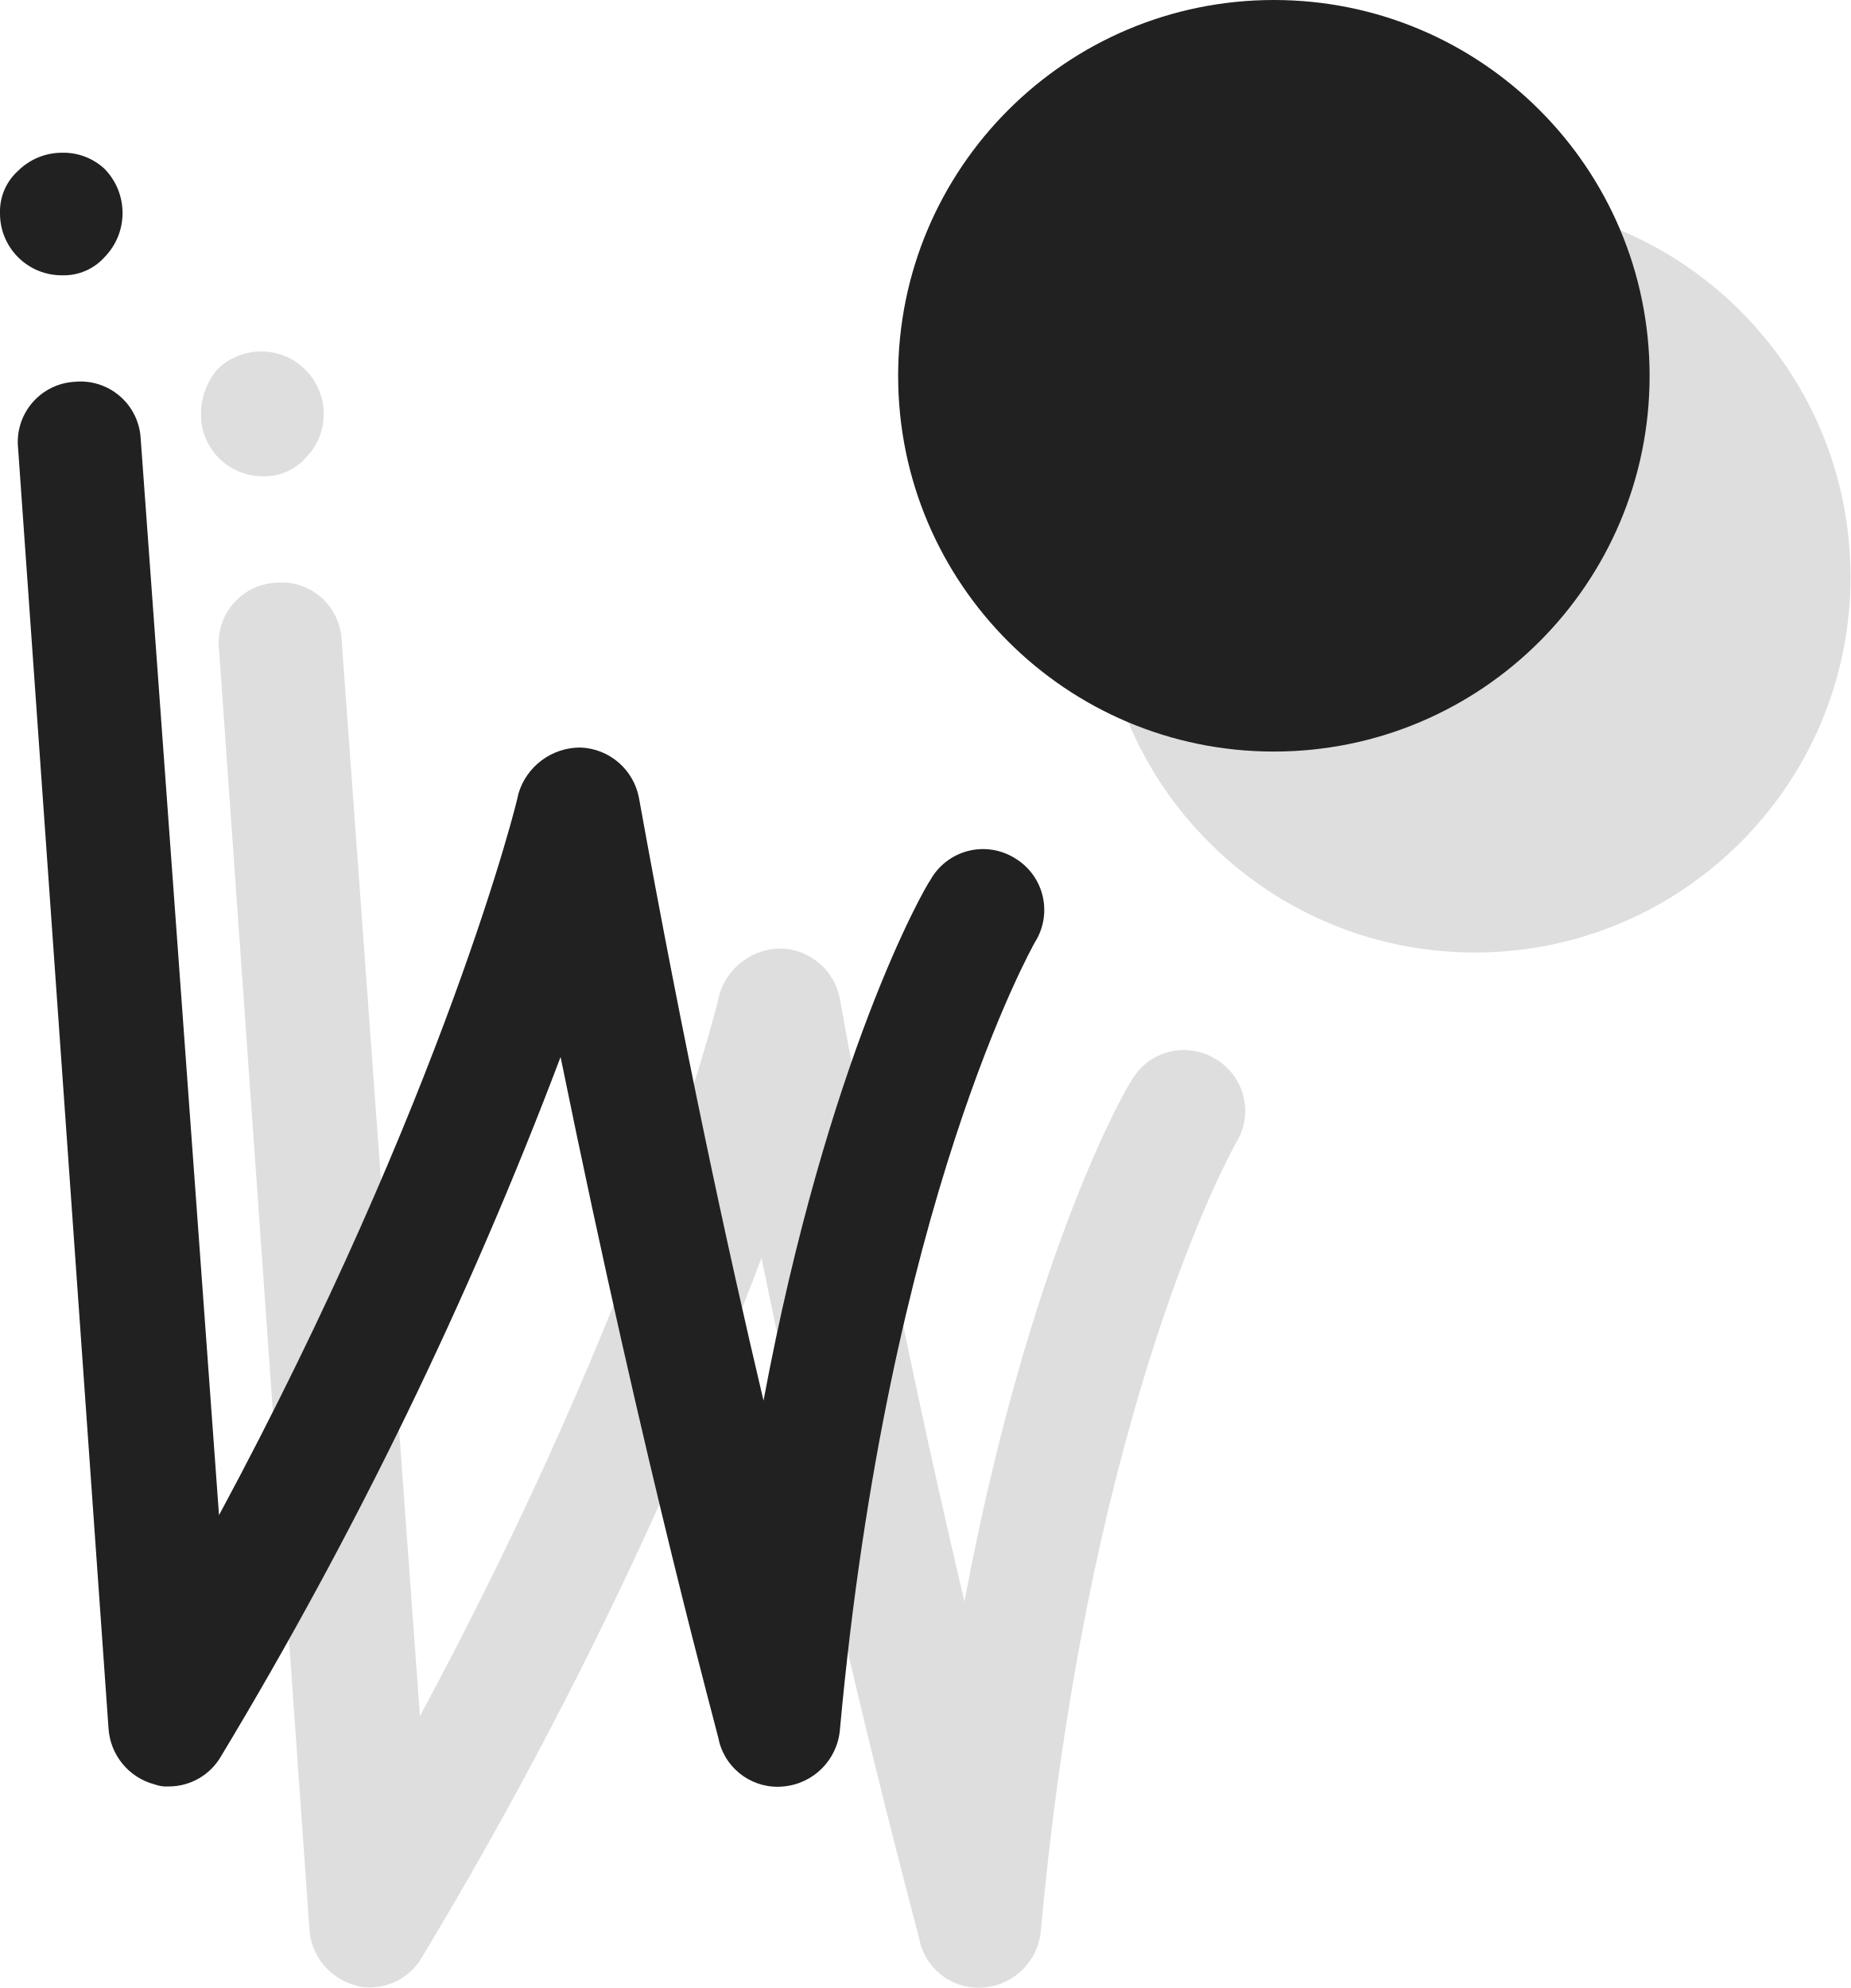
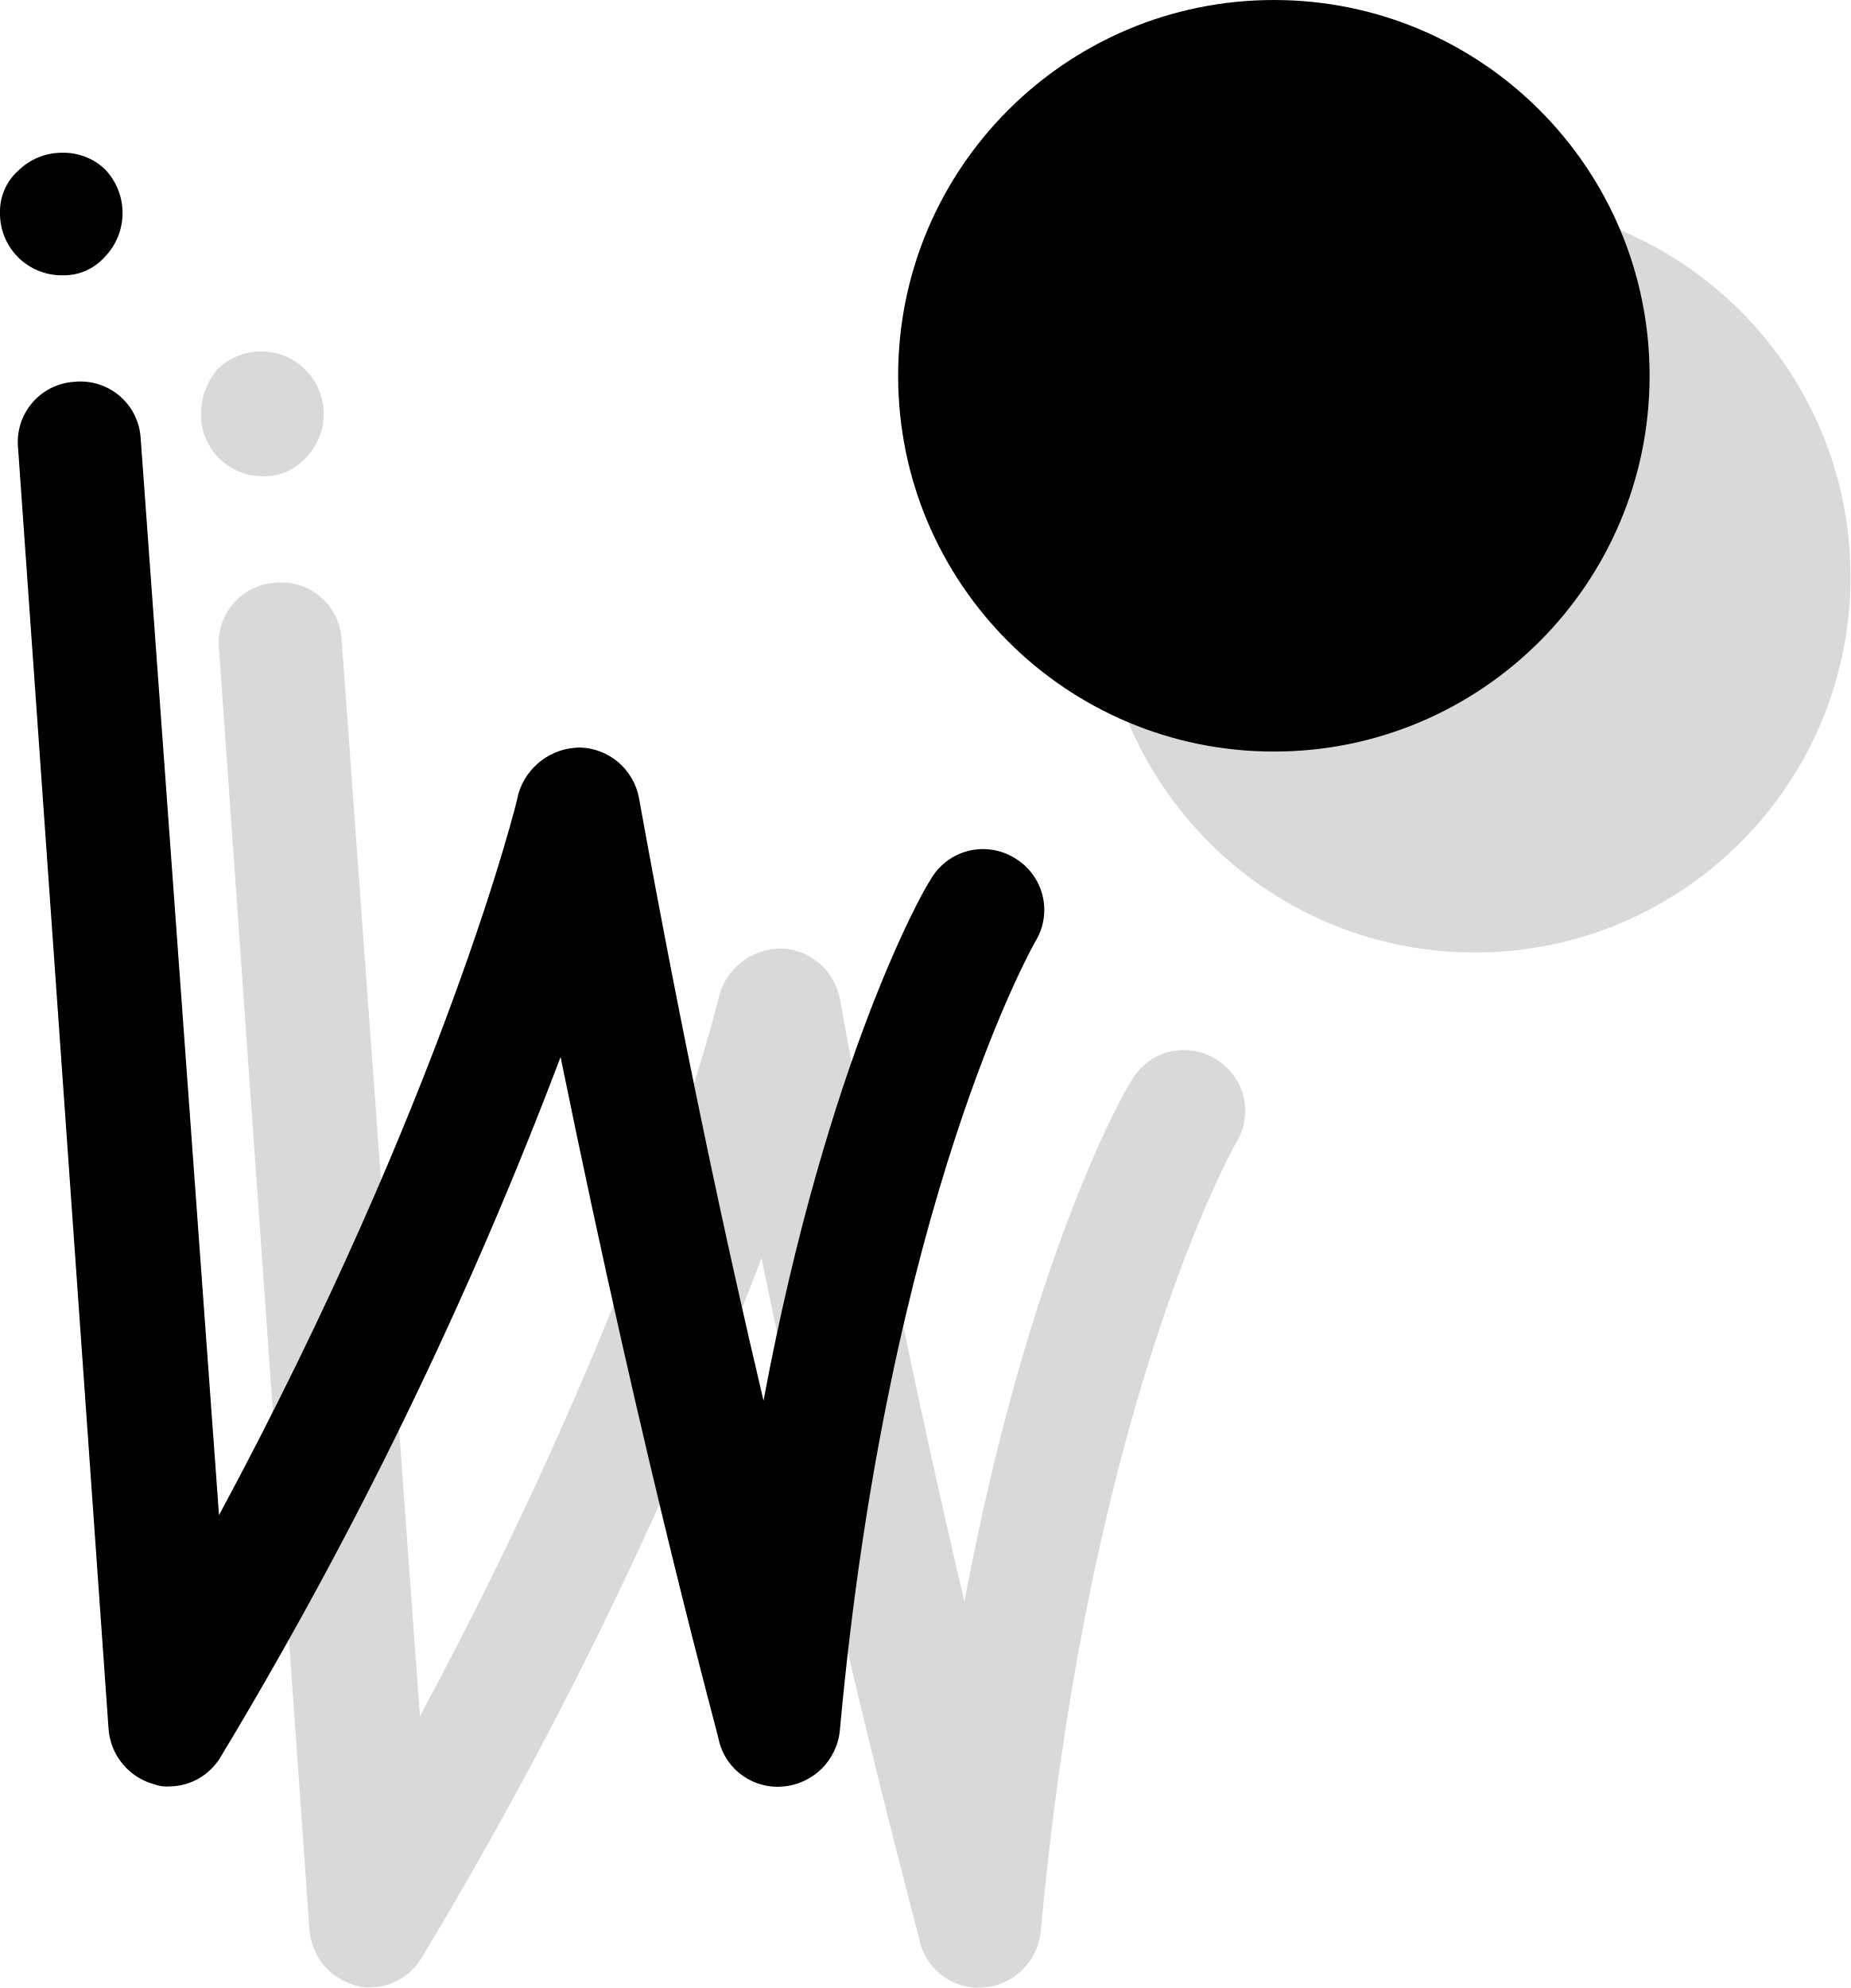
<svg xmlns="http://www.w3.org/2000/svg" viewBox="0 0 92.1 98.93">
  <defs>
    <clipPath id="a">
      <rect fill="none" x="10" y="10" width="89" height="89" />
    </clipPath>
    <clipPath id="b">
      <rect fill="none" width="89" height="89" />
    </clipPath>
  </defs>
  <g>
    <g style="clip-path: url(#a);">
      <g style="opacity: 0.15;">
-         <path fill="#212121" d="M60.5,52.7a3,3,0,0,0-4.2,1.1c-.3.4-5.1,8.8-8.3,25.9-1.8-7.6-4-17.8-6.2-30a3.08,3.08,0,0,0-2.9-2.5,3.21,3.21,0,0,0-3.1,2.3c0,.2-3.7,15.1-14.9,35.9L17,31.8A3,3,0,0,0,13.7,29a3,3,0,0,0-2.8,3.3L15.4,96a3.09,3.09,0,0,0,2.3,2.8,1.7,1.7,0,0,0,.7.1A3,3,0,0,0,21,97.4,214.41,214.41,0,0,0,37.9,62.6c4.3,21.1,7.9,33.9,7.9,34.1A3,3,0,0,0,49,98.9a3.1,3.1,0,0,0,2.8-2.8c2.4-26.3,9.6-39,9.7-39.2A3,3,0,0,0,60.5,52.7Z" />
-         <path fill="#212121" d="M15.2,22.8a3.11,3.11,0,0,0-4.4-4.4,3.49,3.49,0,0,0-.8,2.2,3.07,3.07,0,0,0,3.1,3.1A2.72,2.72,0,0,0,15.2,22.8Z" />
-         <circle fill="#212121" cx="73.4" cy="28.7" r="18.7" />
+         <path d="M60.5,52.7a3,3,0,0,0-4.2,1.1c-.3.4-5.1,8.8-8.3,25.9-1.8-7.6-4-17.8-6.2-30a3.08,3.08,0,0,0-2.9-2.5,3.21,3.21,0,0,0-3.1,2.3c0,.2-3.7,15.1-14.9,35.9L17,31.8A3,3,0,0,0,13.7,29a3,3,0,0,0-2.8,3.3L15.4,96a3.09,3.09,0,0,0,2.3,2.8,1.7,1.7,0,0,0,.7.1A3,3,0,0,0,21,97.4,214.41,214.41,0,0,0,37.9,62.6c4.3,21.1,7.9,33.9,7.9,34.1A3,3,0,0,0,49,98.9a3.1,3.1,0,0,0,2.8-2.8c2.4-26.3,9.6-39,9.7-39.2A3,3,0,0,0,60.5,52.7Z" />
+         <path d="M15.2,22.8a3.11,3.11,0,0,0-4.4-4.4,3.49,3.49,0,0,0-.8,2.2,3.07,3.07,0,0,0,3.1,3.1A2.72,2.72,0,0,0,15.2,22.8Z" />
+         <circle cx="73.4" cy="28.7" r="18.7" />
      </g>
    </g>
    <g style="clip-path: url(#b);">
      <g>
-         <path fill="#212121" d="M50.5,42.7a3,3,0,0,0-4.2,1.1c-.3.4-5.1,8.8-8.3,25.9-1.8-7.6-4-17.8-6.2-30a3.08,3.08,0,0,0-2.9-2.5,3.21,3.21,0,0,0-3.1,2.3c0,.2-3.7,15.1-14.9,35.9L7,21.8A3,3,0,0,0,3.7,19,3,3,0,0,0,.9,22.3L5.4,86a3.09,3.09,0,0,0,2.3,2.8,1.7,1.7,0,0,0,.7.1A3,3,0,0,0,11,87.4,214.41,214.41,0,0,0,27.9,52.6c4.3,21.1,7.9,33.9,7.9,34.1A3,3,0,0,0,39,88.9a3.1,3.1,0,0,0,2.8-2.8c2.4-26.3,9.6-39,9.7-39.2A3,3,0,0,0,50.5,42.7Z" />
-         <path fill="#212121" d="M5.2,12.8a3.14,3.14,0,0,0,0-4.4,3,3,0,0,0-2.1-.8,3.1,3.1,0,0,0-2.2.9A2.72,2.72,0,0,0,0,10.6a3.07,3.07,0,0,0,3.1,3.1A2.72,2.72,0,0,0,5.2,12.8Z" />
-         <circle fill="#212121" cx="63.4" cy="18.7" r="18.7" />
+         <path d="M50.5,42.7a3,3,0,0,0-4.2,1.1c-.3.4-5.1,8.8-8.3,25.9-1.8-7.6-4-17.8-6.2-30a3.08,3.08,0,0,0-2.9-2.5,3.21,3.21,0,0,0-3.1,2.3c0,.2-3.7,15.1-14.9,35.9L7,21.8A3,3,0,0,0,3.7,19,3,3,0,0,0,.9,22.3L5.4,86a3.09,3.09,0,0,0,2.3,2.8,1.7,1.7,0,0,0,.7.1A3,3,0,0,0,11,87.4,214.41,214.41,0,0,0,27.9,52.6c4.3,21.1,7.9,33.9,7.9,34.1A3,3,0,0,0,39,88.9a3.1,3.1,0,0,0,2.8-2.8c2.4-26.3,9.6-39,9.7-39.2A3,3,0,0,0,50.5,42.7Z" />
+         <path d="M5.2,12.8a3.14,3.14,0,0,0,0-4.4,3,3,0,0,0-2.1-.8,3.1,3.1,0,0,0-2.2.9A2.72,2.72,0,0,0,0,10.6a3.07,3.07,0,0,0,3.1,3.1A2.72,2.72,0,0,0,5.2,12.8Z" />
+         <circle cx="63.4" cy="18.7" r="18.7" />
      </g>
    </g>
  </g>
</svg>
